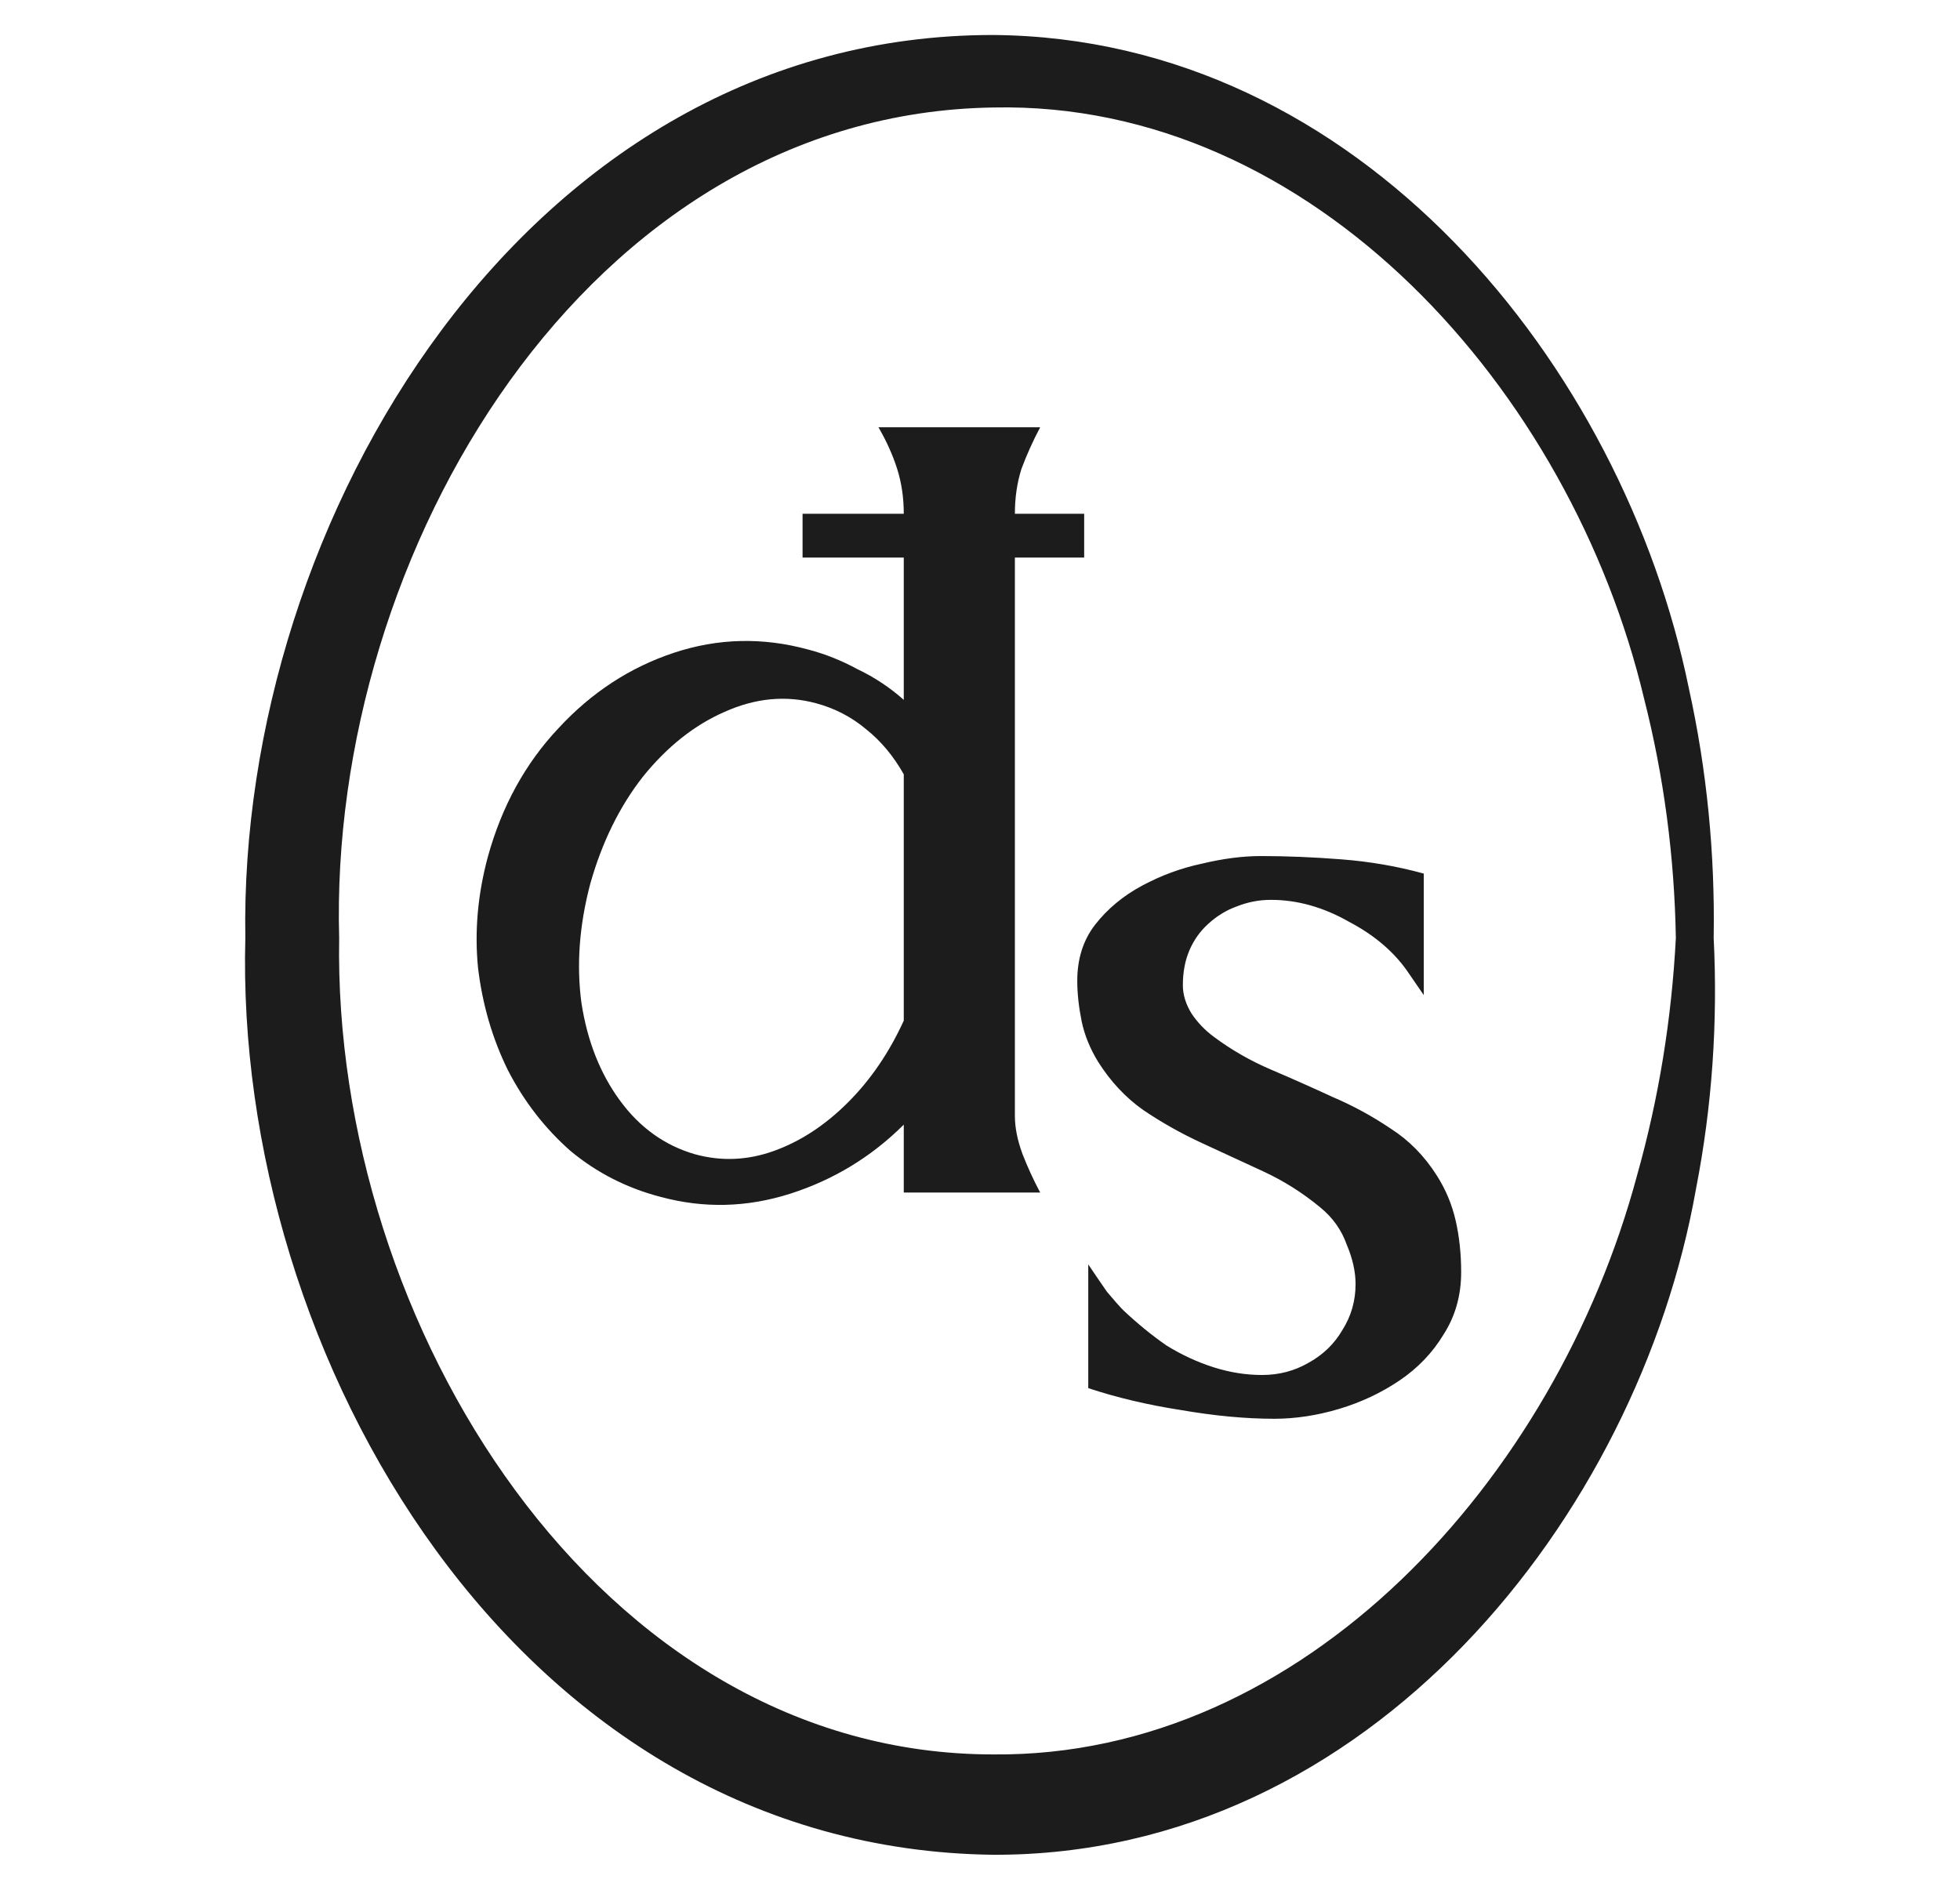
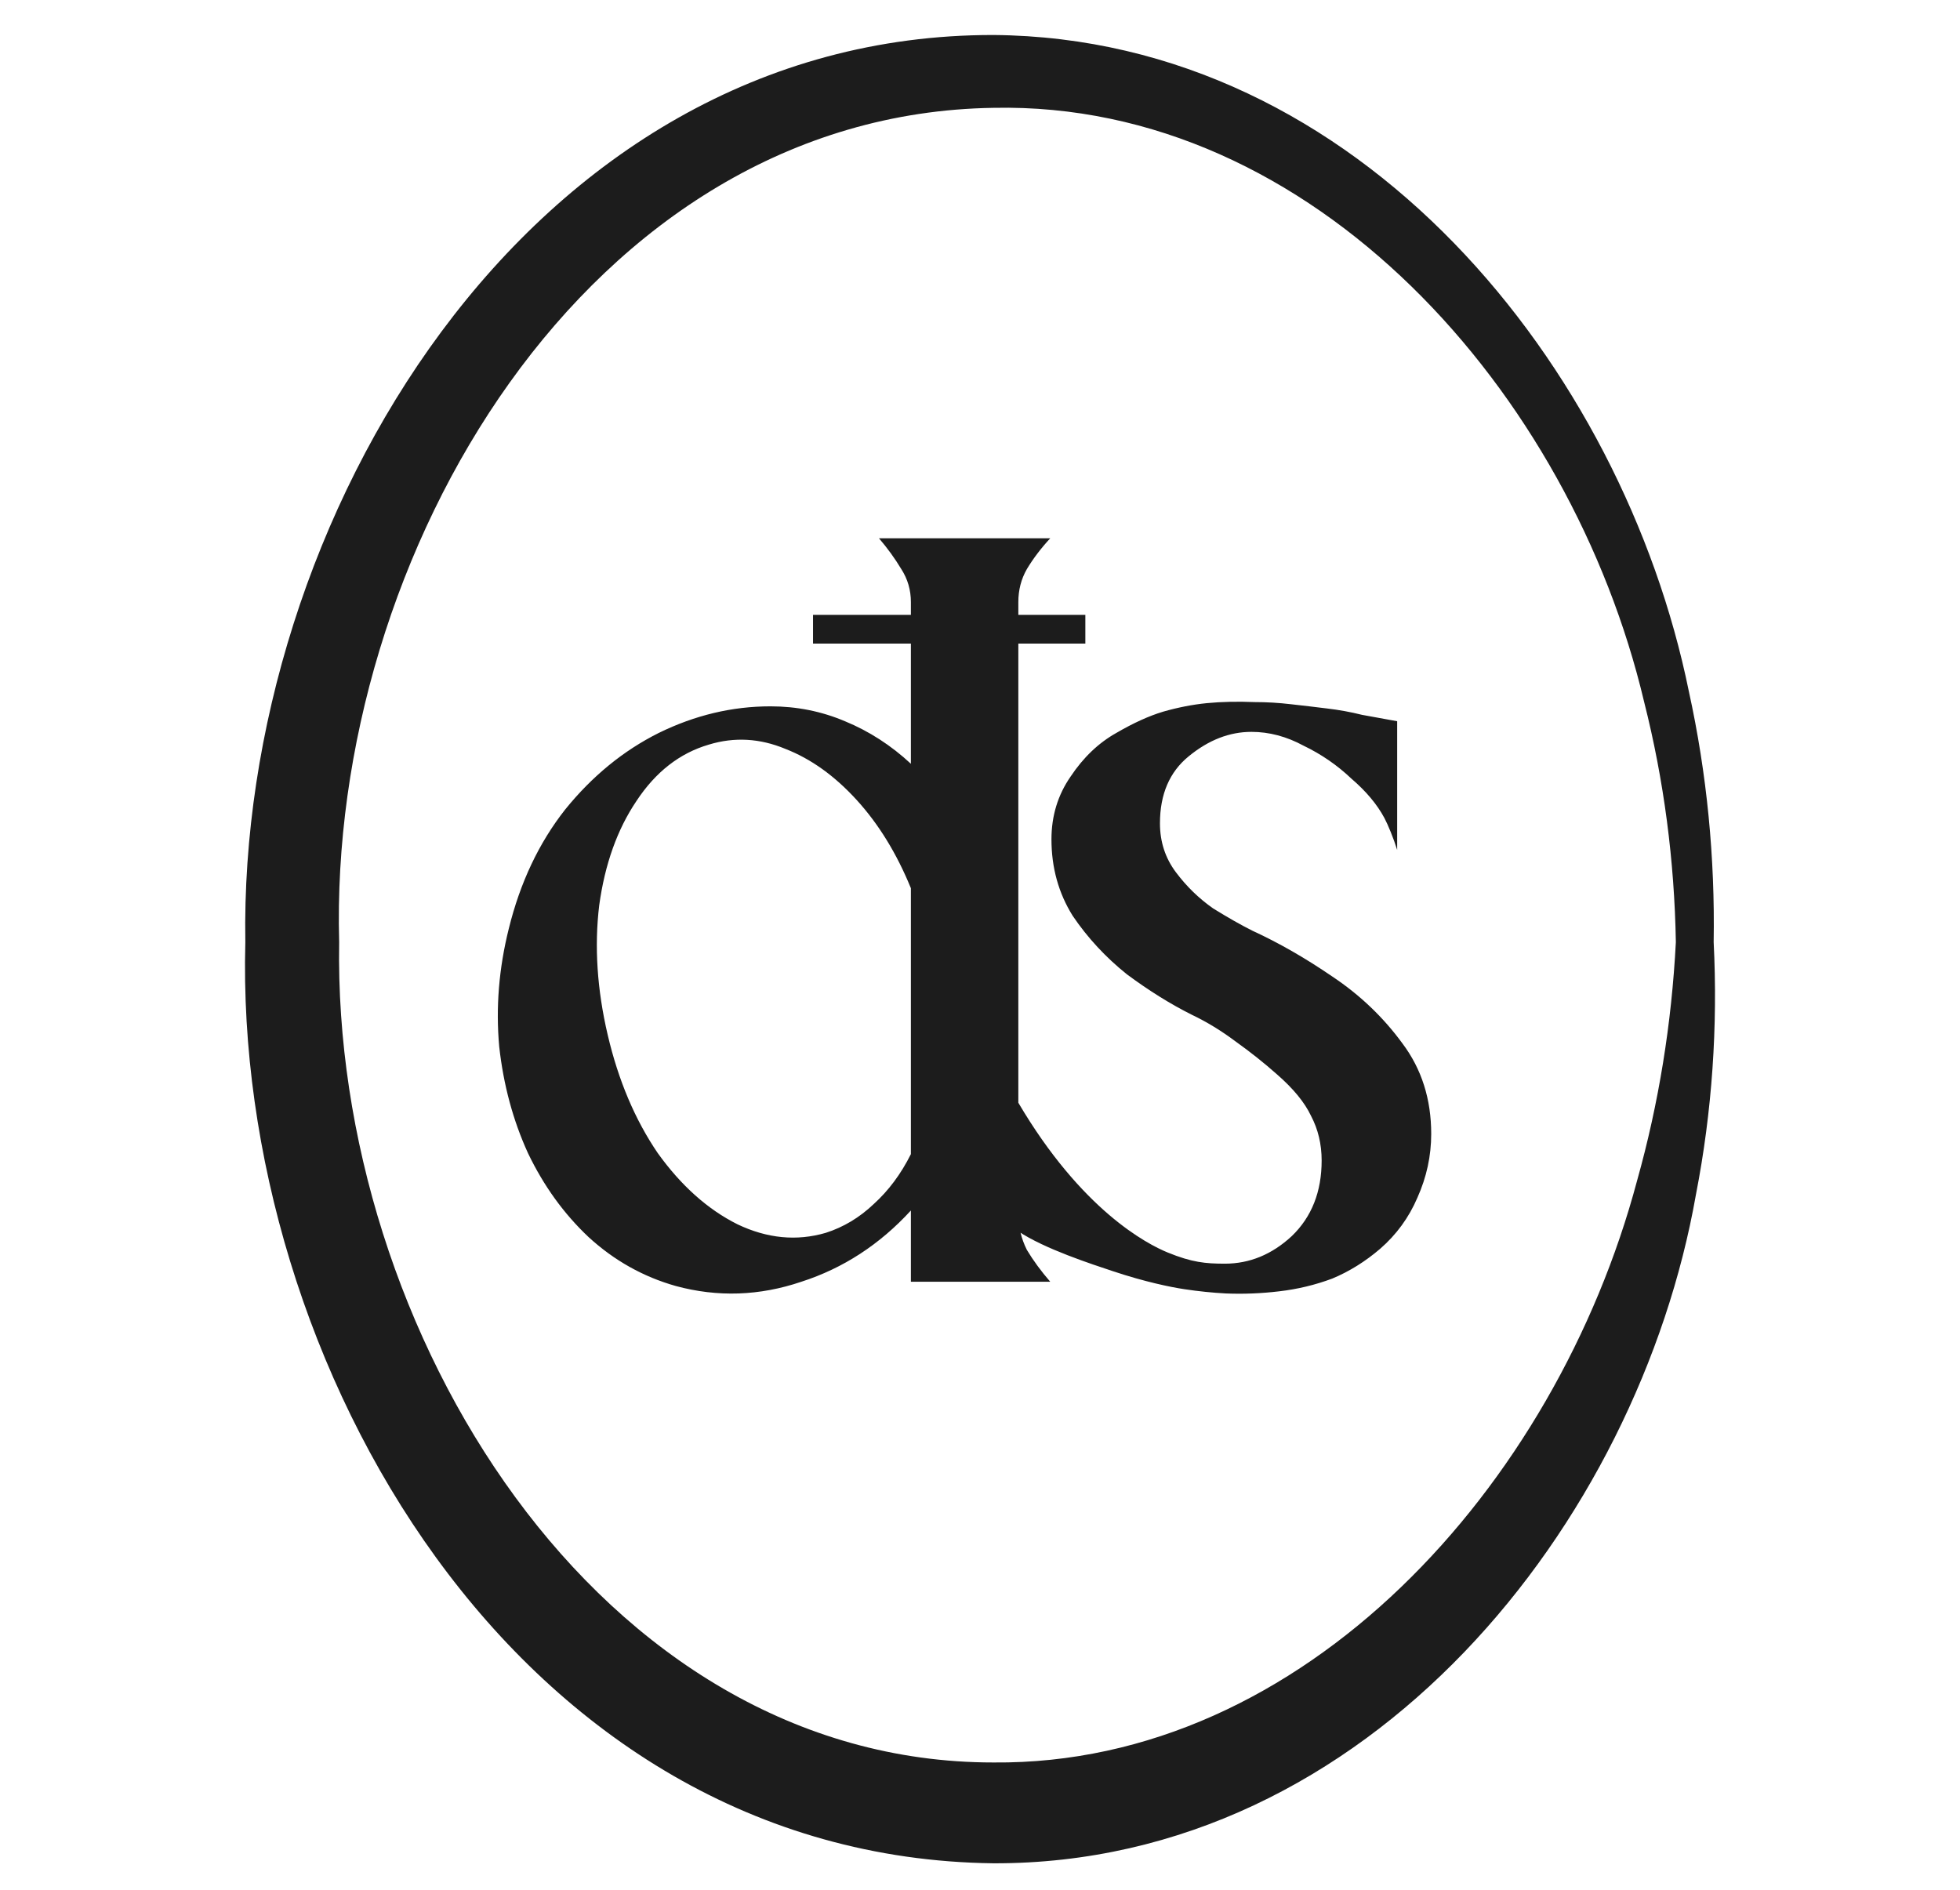
- <svg xmlns="http://www.w3.org/2000/svg" viewBox="-14 -2 112 108">
+ <svg xmlns="http://www.w3.org/2000/svg" viewBox="90.533 131.725 468.424 451.695">
  <style>path{fill:#1c1c1c}@media (prefers-color-scheme:dark){path{fill:#f0efee}}</style>
-   <path d="M42.772 1.83438e-05C63.713 0.175 78.739 18.923 82.505 37.334C83.542 42.027 84.004 46.818 83.924 51.602C84.164 56.386 83.84 61.212 82.91 65.964C79.621 84.591 64.28 104.051 42.772 104C15.435 103.673 -0.629 75.355 0.019 51.602C-0.385 27.808 16.065 -0.026 42.772 1.83438e-05ZM42.772 4.143C19.528 4.489 4.757 29.648 5.381 51.602C5.001 73.597 20.158 98.272 42.772 98.265C60.49 98.421 74.89 82.551 79.546 65.173C80.786 60.779 81.523 56.225 81.763 51.602C81.683 46.979 81.084 42.389 79.95 37.935C75.771 20.343 61.057 3.76 42.772 4.143ZM58.055 46.923C59.522 46.923 61.051 46.986 62.644 47.111C64.278 47.237 65.849 47.508 67.358 47.925V54.869L66.541 53.681C65.744 52.471 64.592 51.47 63.083 50.677C61.617 49.843 60.129 49.426 58.621 49.426C57.95 49.426 57.3 49.552 56.672 49.802C56.085 50.011 55.54 50.344 55.037 50.802C54.577 51.219 54.221 51.72 53.969 52.304C53.718 52.888 53.592 53.556 53.592 54.306C53.592 54.848 53.759 55.391 54.094 55.933C54.43 56.434 54.849 56.871 55.352 57.246C56.358 57.997 57.447 58.623 58.621 59.124C59.794 59.624 60.967 60.146 62.14 60.688C63.313 61.188 64.424 61.793 65.472 62.502C66.519 63.17 67.4 64.067 68.112 65.193C68.615 65.985 68.971 66.84 69.181 67.757C69.39 68.675 69.495 69.656 69.495 70.698C69.495 72.033 69.16 73.222 68.49 74.264C67.861 75.307 67.023 76.183 65.975 76.892C64.927 77.601 63.775 78.143 62.518 78.519C61.261 78.894 60.025 79.082 58.809 79.082C57.175 79.082 55.394 78.915 53.466 78.581C51.581 78.289 49.821 77.873 48.186 77.331V70.26C48.522 70.76 48.877 71.282 49.254 71.824C49.673 72.325 49.988 72.679 50.197 72.888C50.994 73.639 51.811 74.306 52.649 74.89C53.529 75.433 54.43 75.849 55.352 76.141C56.274 76.433 57.196 76.58 58.117 76.58C59.081 76.58 59.961 76.35 60.758 75.891C61.596 75.432 62.245 74.807 62.706 74.014C63.209 73.222 63.461 72.346 63.461 71.386C63.461 70.677 63.293 69.927 62.957 69.134C62.664 68.3 62.161 67.591 61.449 67.007C60.443 66.173 59.353 65.485 58.18 64.942C57.007 64.4 55.834 63.858 54.661 63.316C53.487 62.773 52.377 62.148 51.329 61.438C50.324 60.73 49.464 59.812 48.752 58.686C48.291 57.935 47.976 57.163 47.809 56.37C47.641 55.536 47.558 54.765 47.558 54.056C47.558 52.805 47.893 51.741 48.563 50.865C49.275 49.947 50.177 49.197 51.266 48.613C52.356 48.029 53.487 47.612 54.661 47.362C55.876 47.07 57.008 46.923 58.055 46.923ZM45.438 22.419C45.019 23.212 44.663 24.004 44.369 24.797C44.118 25.589 43.993 26.444 43.993 27.362H47.953V29.864H43.993V61.772C43.993 62.439 44.139 63.17 44.432 63.962C44.725 64.713 45.061 65.443 45.438 66.152H37.644V62.273C35.8 64.108 33.642 65.422 31.17 66.215C28.697 67.007 26.225 67.07 23.752 66.402C21.825 65.902 20.106 65.026 18.598 63.774C17.131 62.481 15.937 60.938 15.015 59.145C14.135 57.351 13.569 55.412 13.318 53.326C13.108 51.241 13.297 49.114 13.883 46.945C14.68 44.067 16.021 41.627 17.906 39.625C19.792 37.581 21.992 36.142 24.506 35.307C27.021 34.473 29.578 34.41 32.176 35.119C33.139 35.37 34.082 35.745 35.004 36.246C35.968 36.705 36.848 37.289 37.644 37.998V29.864H31.861V27.362H37.644C37.644 26.444 37.518 25.589 37.267 24.797C37.015 24.004 36.659 23.212 36.199 22.419H45.438ZM32.615 38.186C30.897 37.727 29.158 37.894 27.398 38.686C25.68 39.437 24.129 40.667 22.746 42.377C21.405 44.087 20.4 46.131 19.729 48.509C19.101 50.886 18.934 53.159 19.227 55.328C19.562 57.497 20.295 59.354 21.427 60.897C22.558 62.44 23.983 63.462 25.701 63.962C27.21 64.379 28.718 64.317 30.227 63.774C31.735 63.232 33.139 62.314 34.438 61.021C35.737 59.728 36.806 58.164 37.644 56.329V42.252C37.057 41.21 36.344 40.355 35.506 39.687C34.668 38.978 33.705 38.478 32.615 38.186Z" />
+   <path d="M327.972 140.09C415.555 140.825 478.4 219.602 494.153 296.966C498.489 316.685 500.419 336.817 500.085 356.919C501.089 377.02 499.736 397.299 495.846 417.266C482.088 495.535 417.928 577.307 327.972 577.09C213.642 575.717 146.456 456.728 149.165 356.919C147.477 256.937 216.275 139.981 327.972 140.09ZM327.972 157.499C230.759 158.954 168.981 264.67 171.591 356.919C170.003 449.339 233.393 553.02 327.972 552.992C402.076 553.65 462.303 486.961 481.777 413.944C486.964 395.477 490.044 376.344 491.049 356.919C490.714 337.493 488.208 318.208 483.466 299.491C465.987 225.57 404.449 155.89 327.972 157.499Z M274.671 300.554C280.942 300.554 286.874 301.741 292.467 304.114C298.23 306.486 303.484 309.876 308.229 314.283V285.555H284.84V278.691H308.229V275.64C308.229 272.759 307.466 270.132 305.941 267.759C304.416 265.217 302.636 262.759 300.602 260.387H341.533C339.329 262.759 337.465 265.217 335.94 267.759C334.584 270.132 333.906 272.759 333.906 275.64V278.691H349.922V285.555H333.906V421.82C333.906 424.871 334.584 427.752 335.94 430.464C337.465 433.006 339.329 435.548 341.533 438.09H308.229V421.057C300.772 429.192 292.043 434.87 282.044 438.09C272.044 441.48 262.045 441.819 252.045 439.107C244.249 436.904 237.3 433.006 231.199 427.413C225.267 421.82 220.437 415.125 216.708 407.329C213.149 399.533 210.861 391.059 209.844 381.907C208.996 372.585 209.759 363.179 212.132 353.687C214.844 342.671 219.335 333.18 225.606 325.214C232.046 317.248 239.503 311.147 247.978 306.91C256.621 302.673 265.519 300.554 274.671 300.554ZM308.229 407.583V344.027C304.839 335.722 300.518 328.689 295.264 322.926C290.01 317.164 284.332 313.096 278.23 310.723C272.129 308.181 266.028 307.842 259.926 309.706C252.977 311.74 247.215 316.232 242.639 323.18C238.063 329.96 235.097 338.264 233.741 348.095C232.555 357.925 233.233 368.263 235.775 379.11C238.317 389.957 242.3 399.363 247.723 407.329C253.316 415.125 259.672 420.803 266.79 424.362C273.909 427.752 280.942 428.43 287.891 426.396C292.128 425.04 295.942 422.752 299.331 419.532C302.89 416.312 305.856 412.329 308.229 407.583Z M367.753 328.52C367.753 332.926 369.025 336.824 371.567 340.214C374.109 343.604 377.075 346.485 380.465 348.858C384.024 351.061 387.159 352.84 389.871 354.196C396.142 357.078 402.498 360.721 408.938 365.128C415.548 369.535 421.141 374.873 425.717 381.144C430.293 387.246 432.581 394.449 432.581 402.753C432.581 408.007 431.479 413.092 429.276 418.007C427.242 422.752 424.276 426.82 420.378 430.21C416.819 433.26 413.006 435.633 408.938 437.328C404.87 438.853 400.633 439.87 396.227 440.379C391.99 440.887 387.753 441.057 383.515 440.887C380.295 440.718 376.99 440.379 373.601 439.87C370.211 439.362 364.086 438.091 356.586 435.591C351.586 433.924 340.086 430.21 333.873 426.006L333.873 395.245C349.086 421.091 364.742 429.105 369.586 431.091C375.393 433.472 378.685 433.769 383.261 433.769C389.193 433.769 394.532 431.566 399.277 427.159C404.023 422.583 406.396 416.566 406.396 409.109C406.396 405.211 405.548 401.652 403.853 398.432C402.328 395.211 399.616 391.906 395.718 388.517C392.668 385.805 389.363 383.178 385.803 380.636C382.414 378.094 378.939 375.975 375.38 374.28C370.296 371.738 365.126 368.518 359.872 364.62C354.788 360.552 350.466 355.891 346.907 350.637C343.517 345.214 341.822 339.112 341.822 332.333C341.822 326.74 343.348 321.74 346.399 317.334C349.449 312.758 353.093 309.283 357.33 306.91C361.398 304.538 365.126 302.843 368.516 301.826C372.075 300.809 375.55 300.131 378.939 299.792C382.499 299.453 386.312 299.368 390.38 299.538C393.261 299.538 396.142 299.707 399.023 300.046C402.074 300.385 404.955 300.724 407.667 301.063C410.548 301.402 413.345 301.911 416.056 302.589C418.938 303.097 421.734 303.605 424.446 304.114V334.875C423.586 332.091 422.219 328.787 421.395 327.248C419.677 324.041 417.073 320.893 413.514 317.842C410.124 314.622 406.311 311.995 402.074 309.961C398.006 307.758 393.854 306.656 389.617 306.656C384.363 306.656 379.363 308.605 374.618 312.503C370.042 316.232 367.753 321.571 367.753 328.52Z" />
</svg>
